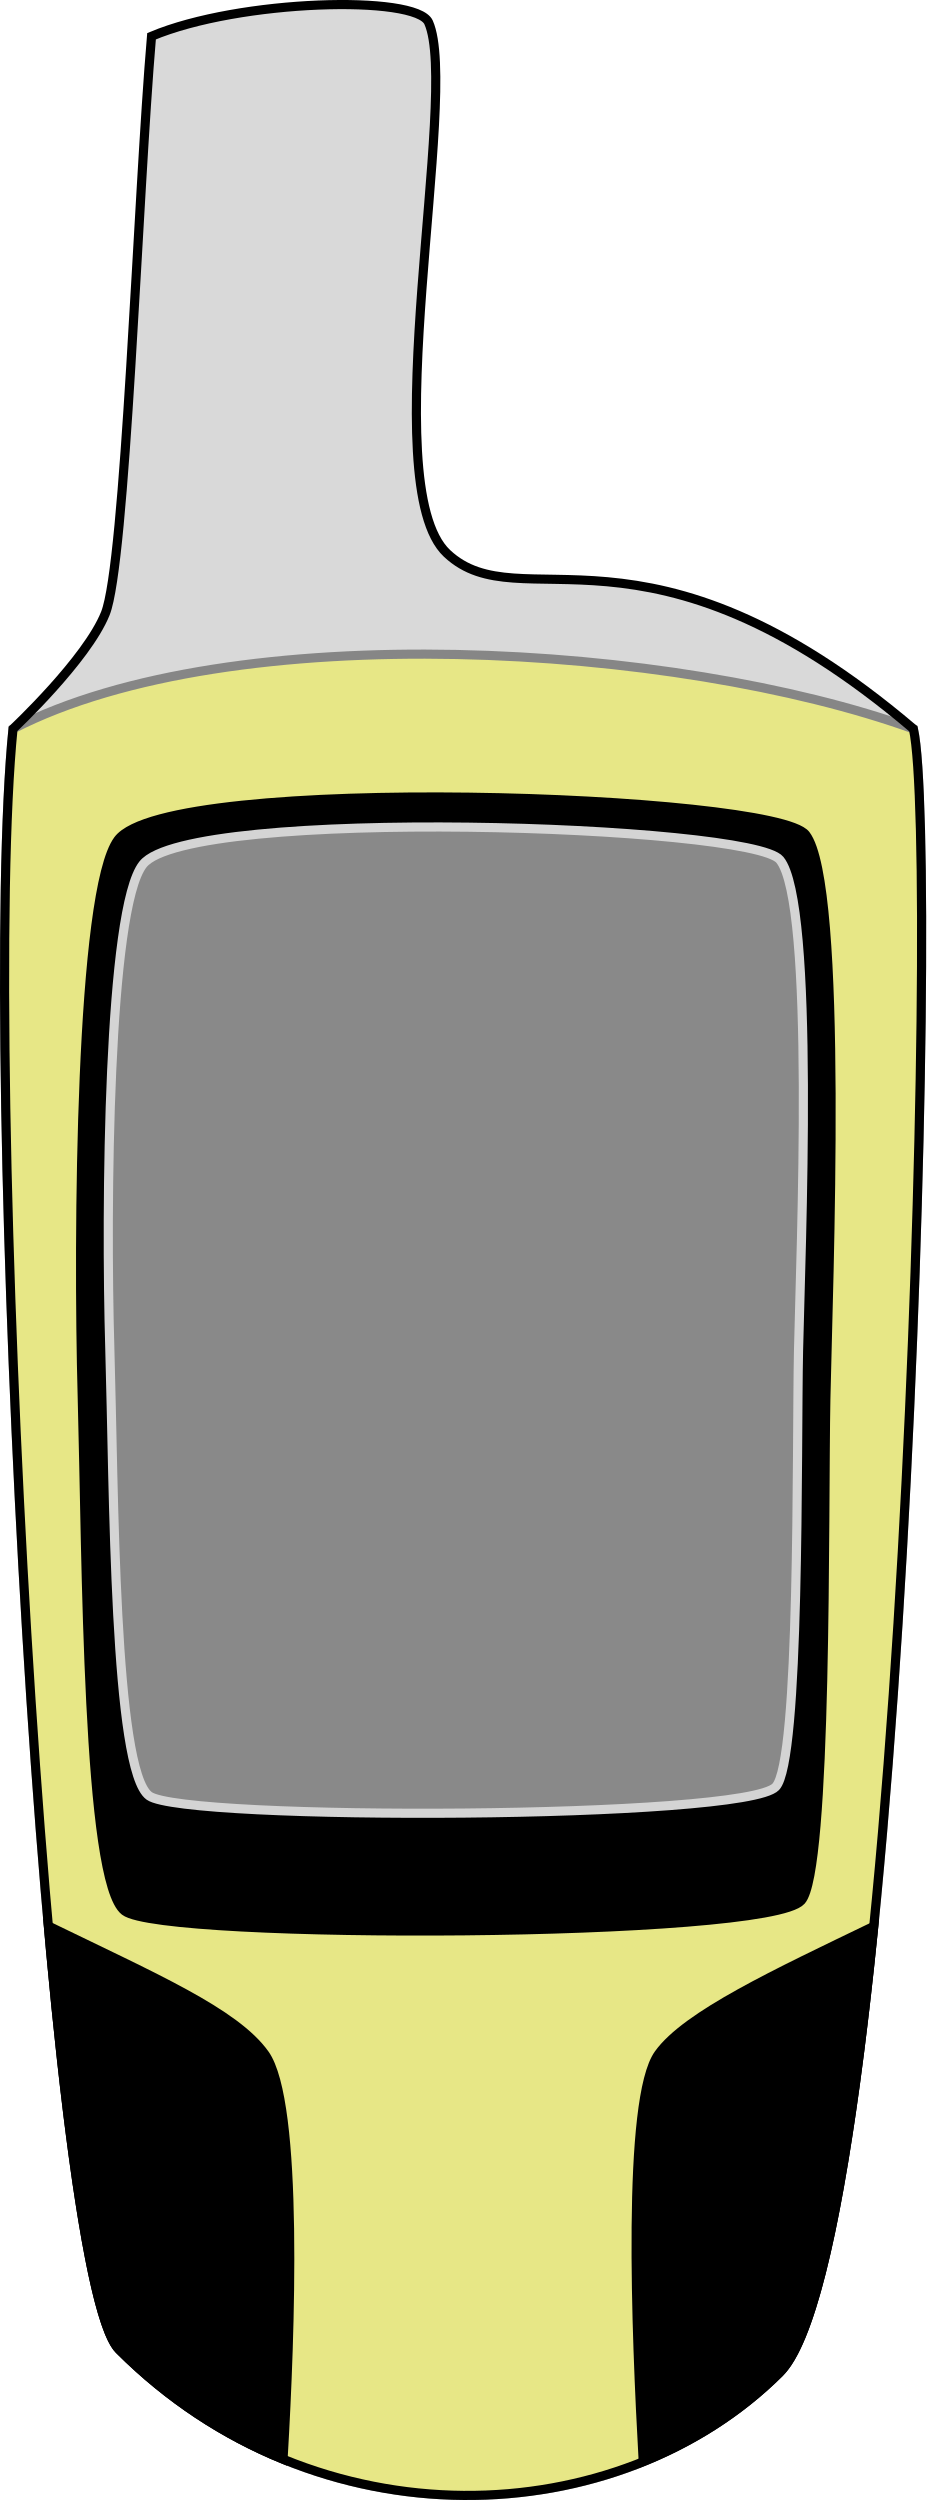
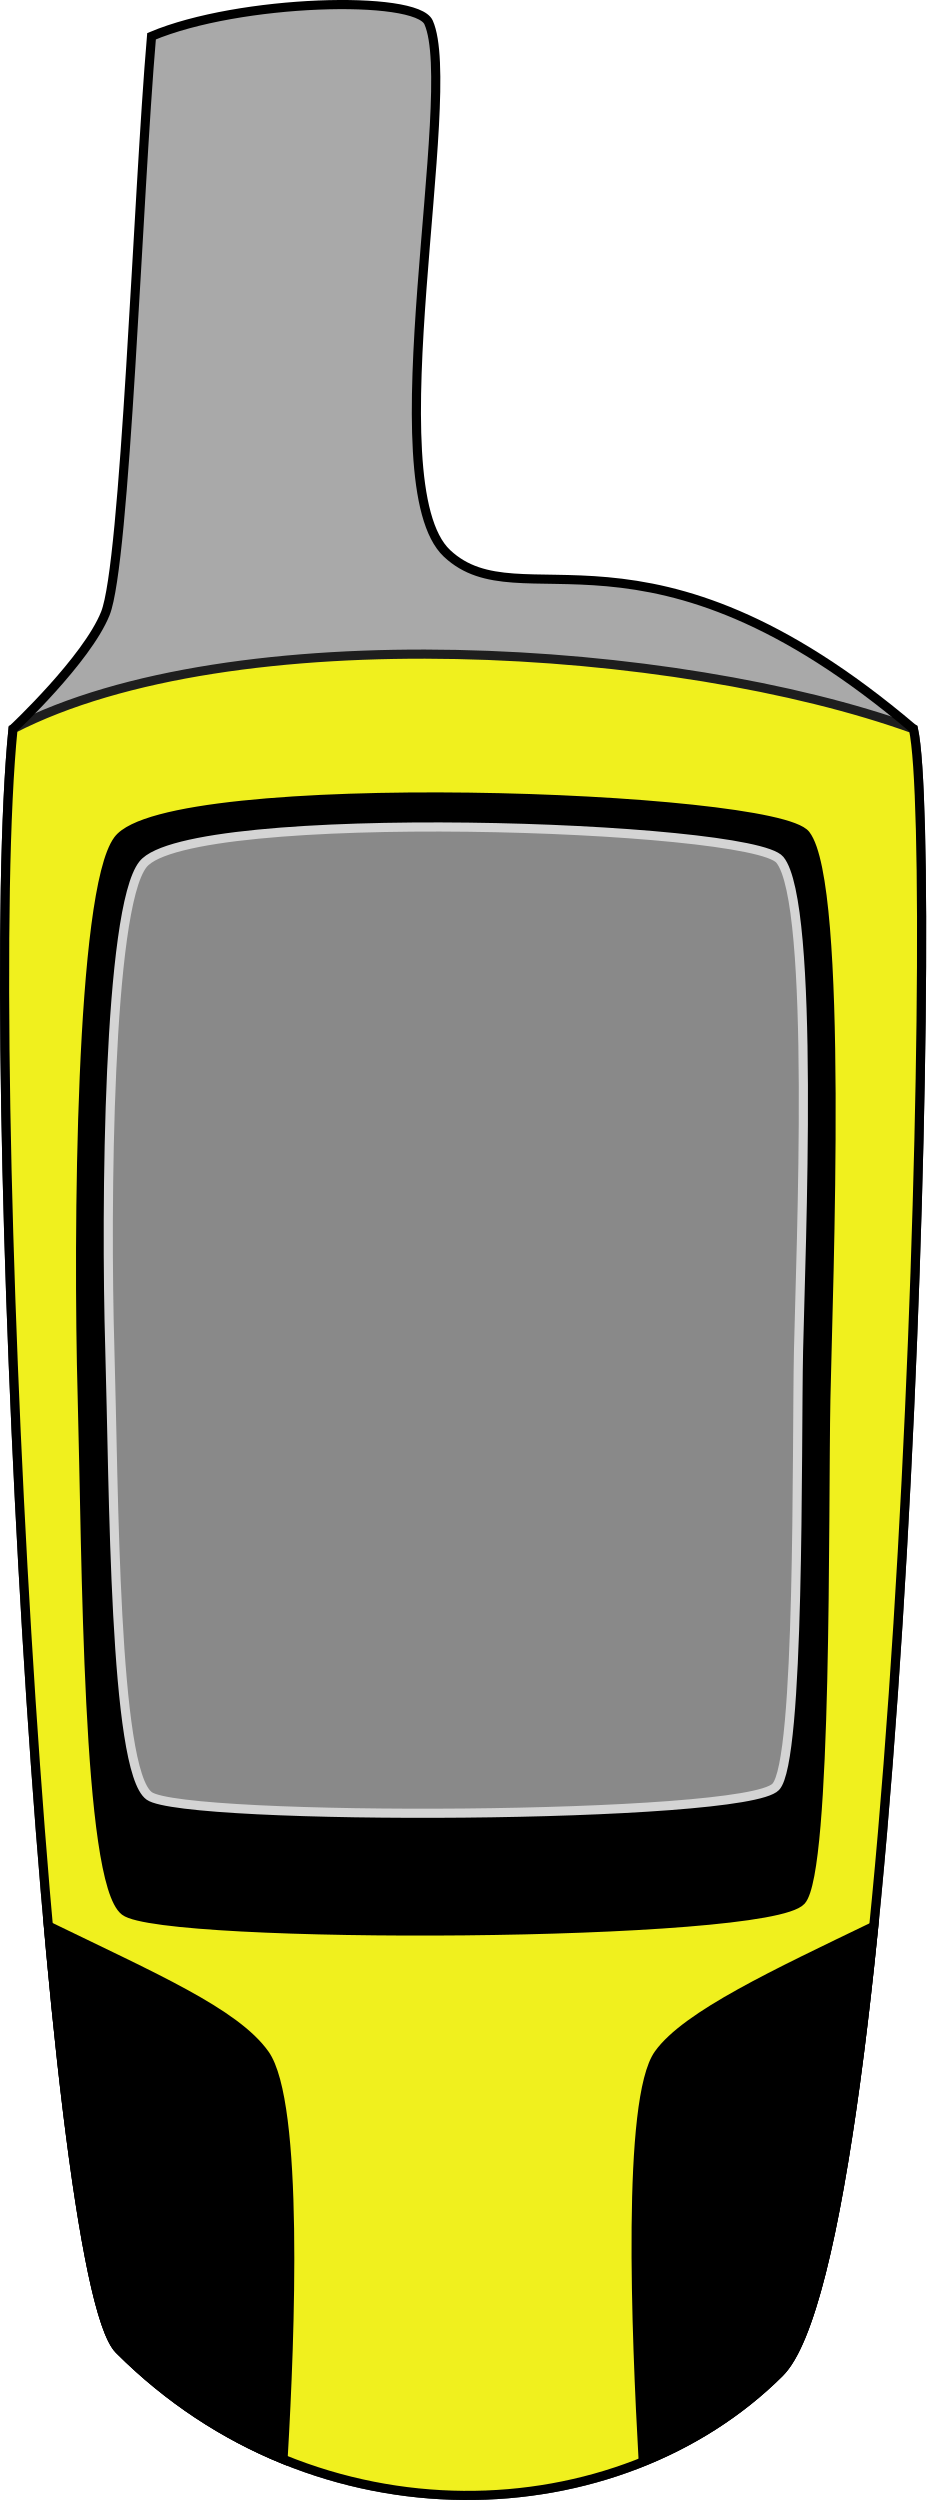
<svg xmlns="http://www.w3.org/2000/svg" width="101.311" height="273.458" id="svg2" version="1.0" style="display:inline">
  <defs id="defs4">
    </defs>
  <g id="layer2" style="display:inline" transform="translate(-322.3313,-394.3211)">
-     <path style="fill:#b4b4b4;fill-opacity:0.498;fill-rule:evenodd;stroke:#000000;stroke-width:1px;stroke-linecap:butt;stroke-linejoin:miter;stroke-opacity:1" d="M 369.211,396.773 C 372.662,404.527 363.15,447.281 371.231,454.857 C 379.312,462.433 392.934,449.145 422.244,474.05 C 425.221,487.66 420.91,640.594 407.597,653.857 C 390.041,671.346 357.037,672.998 335.371,651.332 C 327.434,643.395 320.218,509.405 323.754,474.05 C 323.754,474.05 331.835,466.474 333.855,461.423 C 336.051,455.934 337.391,415.966 338.906,398.288 C 348.503,394.248 367.858,393.733 369.211,396.773 z" id="path2474" />
-     <path style="opacity:0.382;fill:#ffff00;fill-opacity:1;fill-rule:evenodd;stroke:#000000;stroke-width:1px;stroke-linecap:butt;stroke-linejoin:miter;stroke-opacity:1" d="M 422.244,474.05 C 425.221,487.66 420.91,640.594 407.597,653.857 C 390.041,671.346 357.037,672.998 335.371,651.332 C 327.434,643.395 320.218,509.405 323.754,474.05 C 347.719,461.702 396.341,464.692 422.244,474.05 z" id="path2476" />
+     <path style="fill:#a9a9a9;fill-opacity:1;fill-rule:evenodd;stroke:#000000;stroke-width:1px;stroke-linecap:butt;stroke-linejoin:miter;stroke-opacity:1" d="M 369.211,396.773 C 372.662,404.527 363.15,447.281 371.231,454.857 C 379.312,462.433 392.934,449.145 422.244,474.05 C 425.221,487.66 420.91,640.594 407.597,653.857 C 390.041,671.346 357.037,672.998 335.371,651.332 C 327.434,643.395 320.218,509.405 323.754,474.05 C 323.754,474.05 331.835,466.474 333.855,461.423 C 336.051,455.934 337.391,415.966 338.906,398.288 C 348.503,394.248 367.858,393.733 369.211,396.773 z" id="path2474" />
+     <path style="opacity:0.821;fill:#ffff00;fill-opacity:1;fill-rule:evenodd;stroke:#000000;stroke-width:1px;stroke-linecap:butt;stroke-linejoin:miter;stroke-opacity:1" d="M 422.244,474.05 C 425.221,487.66 420.91,640.594 407.597,653.857 C 390.041,671.346 357.037,672.998 335.371,651.332 C 327.434,643.395 320.218,509.405 323.754,474.05 C 347.719,461.702 396.341,464.692 422.244,474.05 z" id="path2476" />
  </g>
  <g id="layer3" style="display:inline" transform="translate(-322.3313,-394.3211)">
    <path style="fill:#000000;fill-opacity:1;fill-rule:evenodd;stroke:#000000;stroke-width:1px;stroke-linecap:butt;stroke-linejoin:miter;stroke-opacity:1" d="M 335.245,486.192 C 340.695,478.871 407.098,481.248 410.46,485.624 C 414.675,491.11 412.91,535.106 412.665,547.334 C 412.42,559.563 412.884,598.969 409.97,602.22 C 406.295,606.321 340.116,606.536 335.98,603.357 C 331.795,600.141 331.815,564.682 331.325,547.05 C 330.835,529.418 331.106,491.751 335.245,486.192 z" id="path3251" />
    <path style="fill:#898989;fill-opacity:1;fill-rule:evenodd;stroke:#d4d4d4;stroke-width:1px;stroke-linecap:butt;stroke-linejoin:miter;stroke-opacity:1" d="M 337.972,488.864 C 343.021,482.496 404.521,484.564 407.635,488.369 C 411.538,493.14 409.904,531.404 409.677,542.039 C 409.45,552.674 409.88,586.946 407.181,589.773 C 403.777,593.34 342.484,593.527 338.653,590.763 C 334.777,587.966 334.796,557.126 334.342,541.792 C 333.888,526.457 334.139,493.698 337.972,488.864 z" id="path3249" />
    <path style="opacity:1;fill:#000000;fill-opacity:1;fill-rule:evenodd;stroke:#000000;stroke-width:1px;stroke-linecap:butt;stroke-linejoin:miter;stroke-opacity:1;display:inline" d="M 327.625,605 C 329.816,629.655 332.548,648.517 335.375,651.344 C 340.784,656.753 346.876,660.694 353.281,663.312 C 353.29,663.183 353.305,663.07 353.312,662.938 C 354.07,650.058 355.069,624.303 351.281,619 C 348.03,614.448 339.165,610.619 327.625,605 z" id="path3253" />
    <path style="opacity:1;fill:#000000;fill-opacity:1;fill-rule:evenodd;stroke:#000000;stroke-width:1px;stroke-linecap:butt;stroke-linejoin:miter;stroke-opacity:1;display:inline" d="M 417.906,605.031 C 407.233,610.187 397.409,614.752 394.375,619 C 390.854,623.929 391.91,649.599 392.688,663.562 C 398.29,661.294 403.393,658.029 407.594,653.844 C 411.991,649.463 415.411,629.832 417.906,605.031 z" id="path3259" />
  </g>
</svg>
